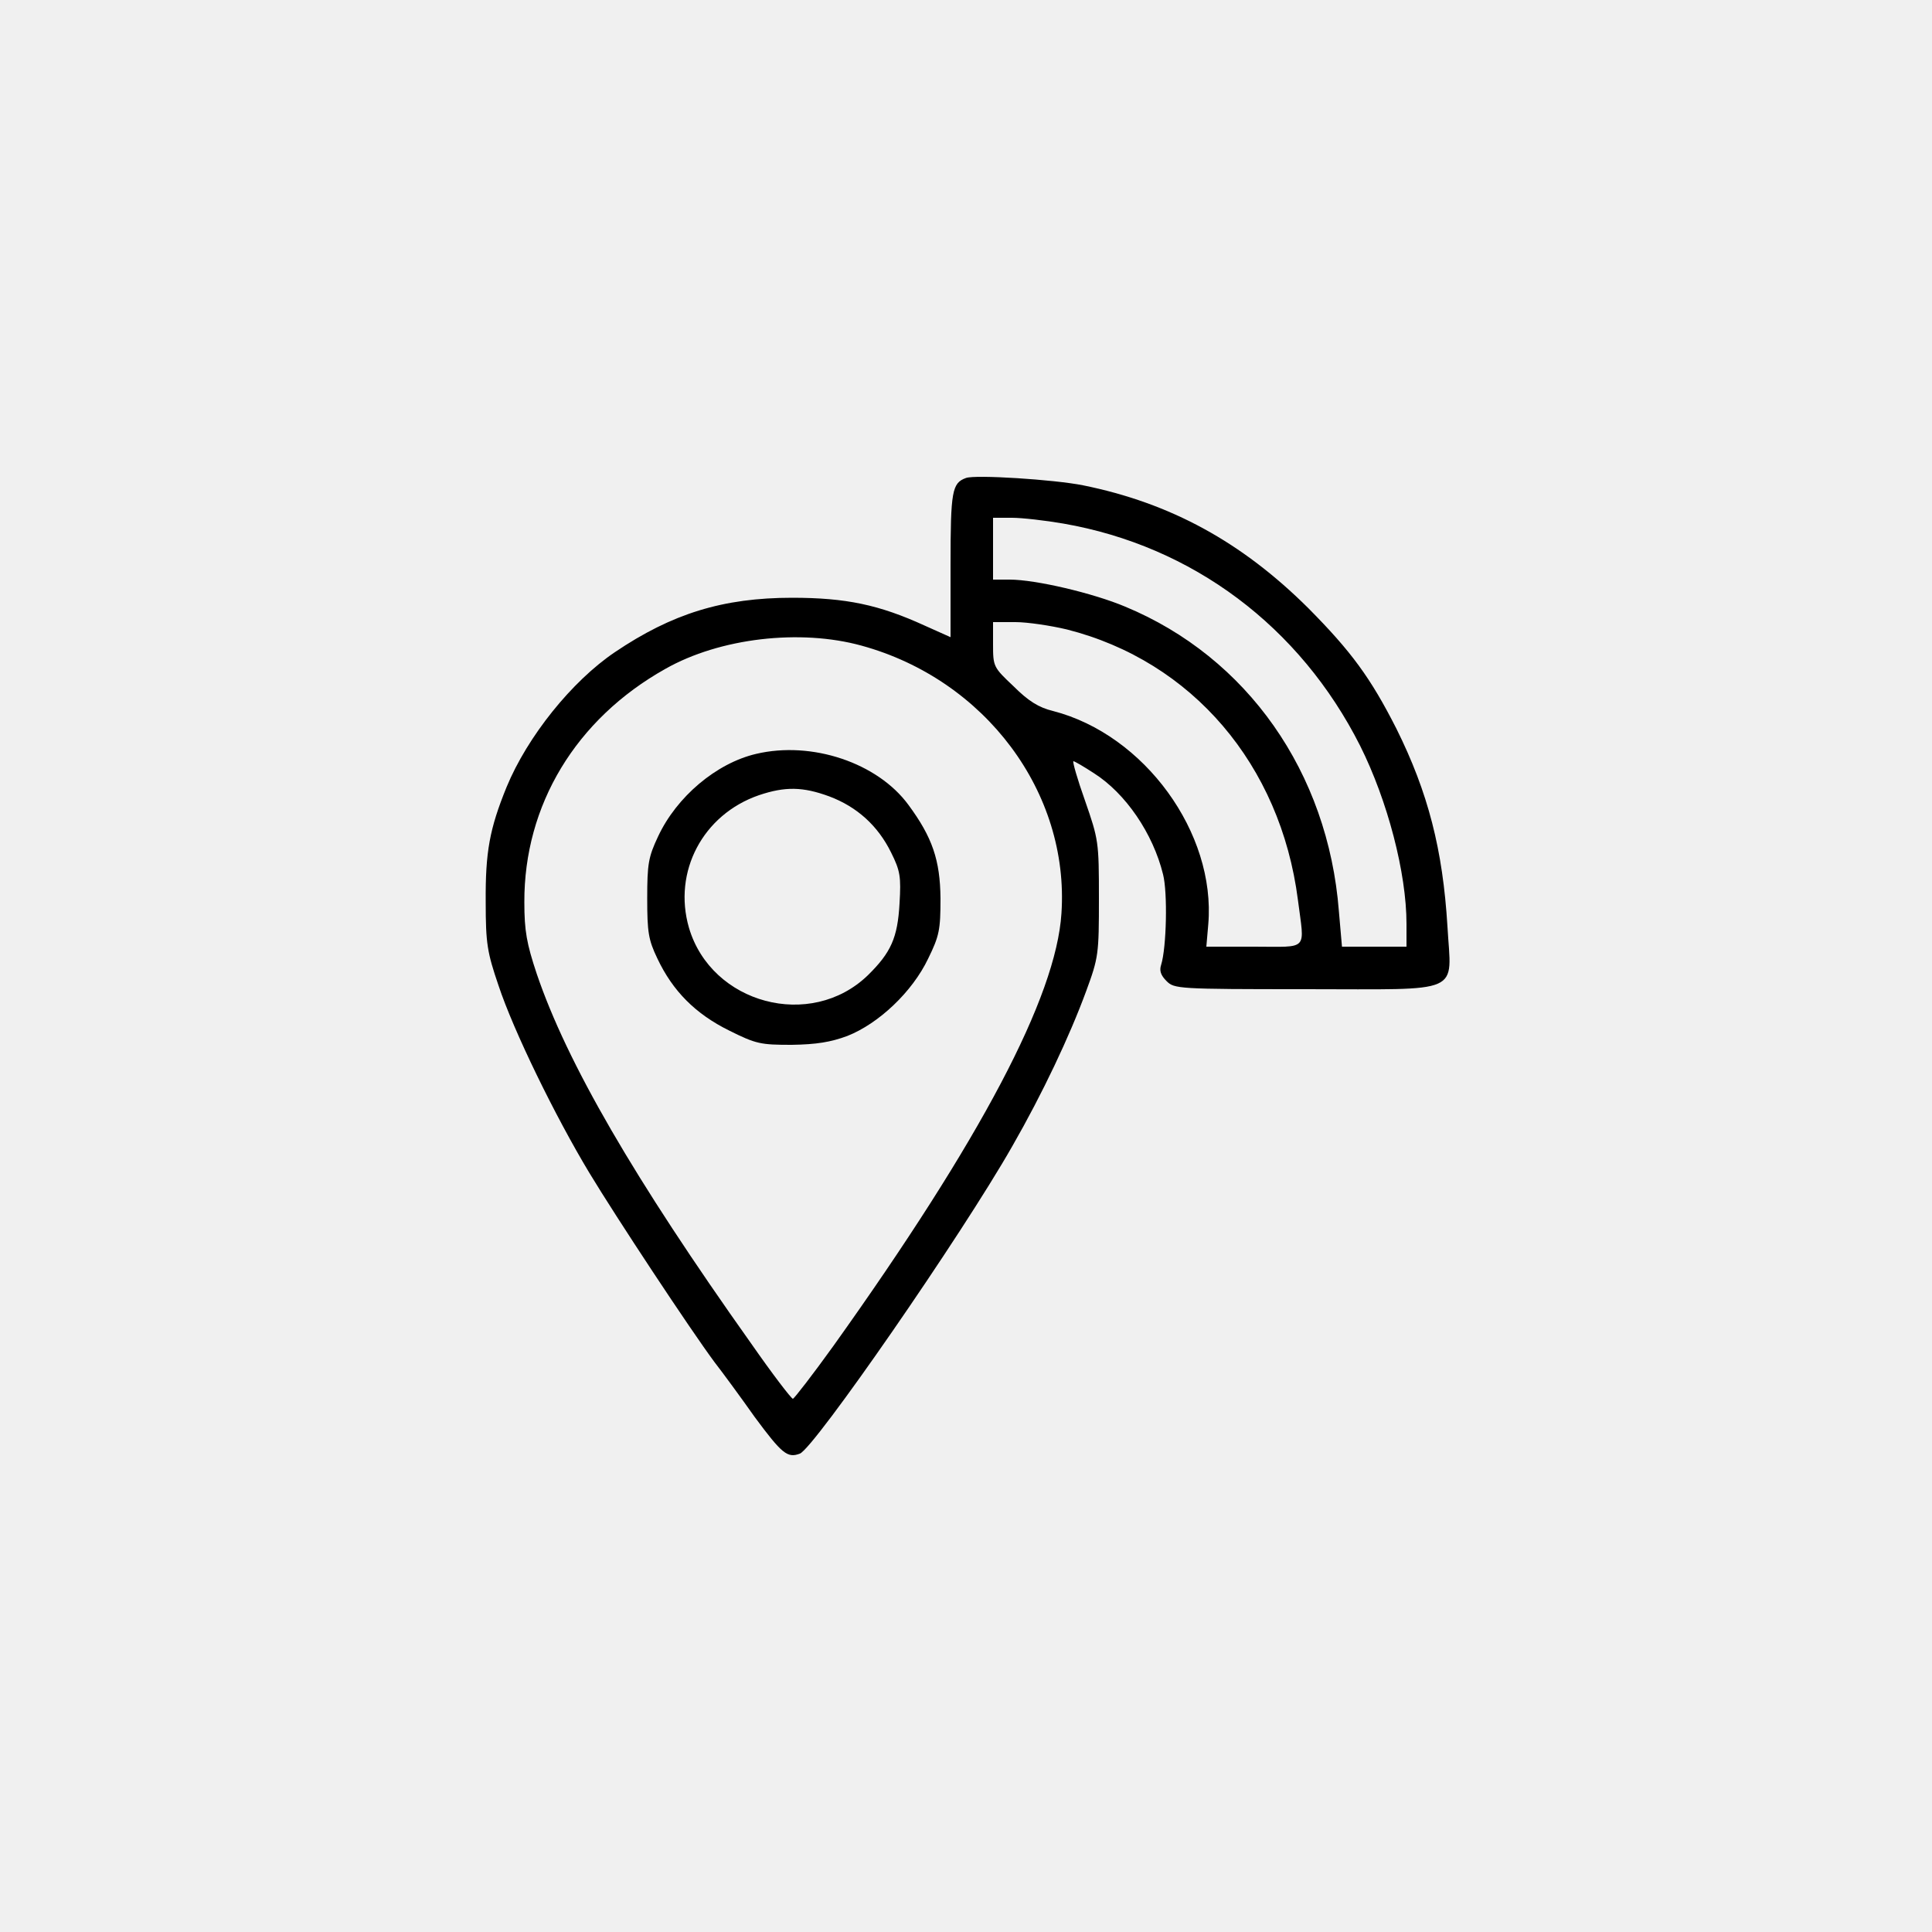
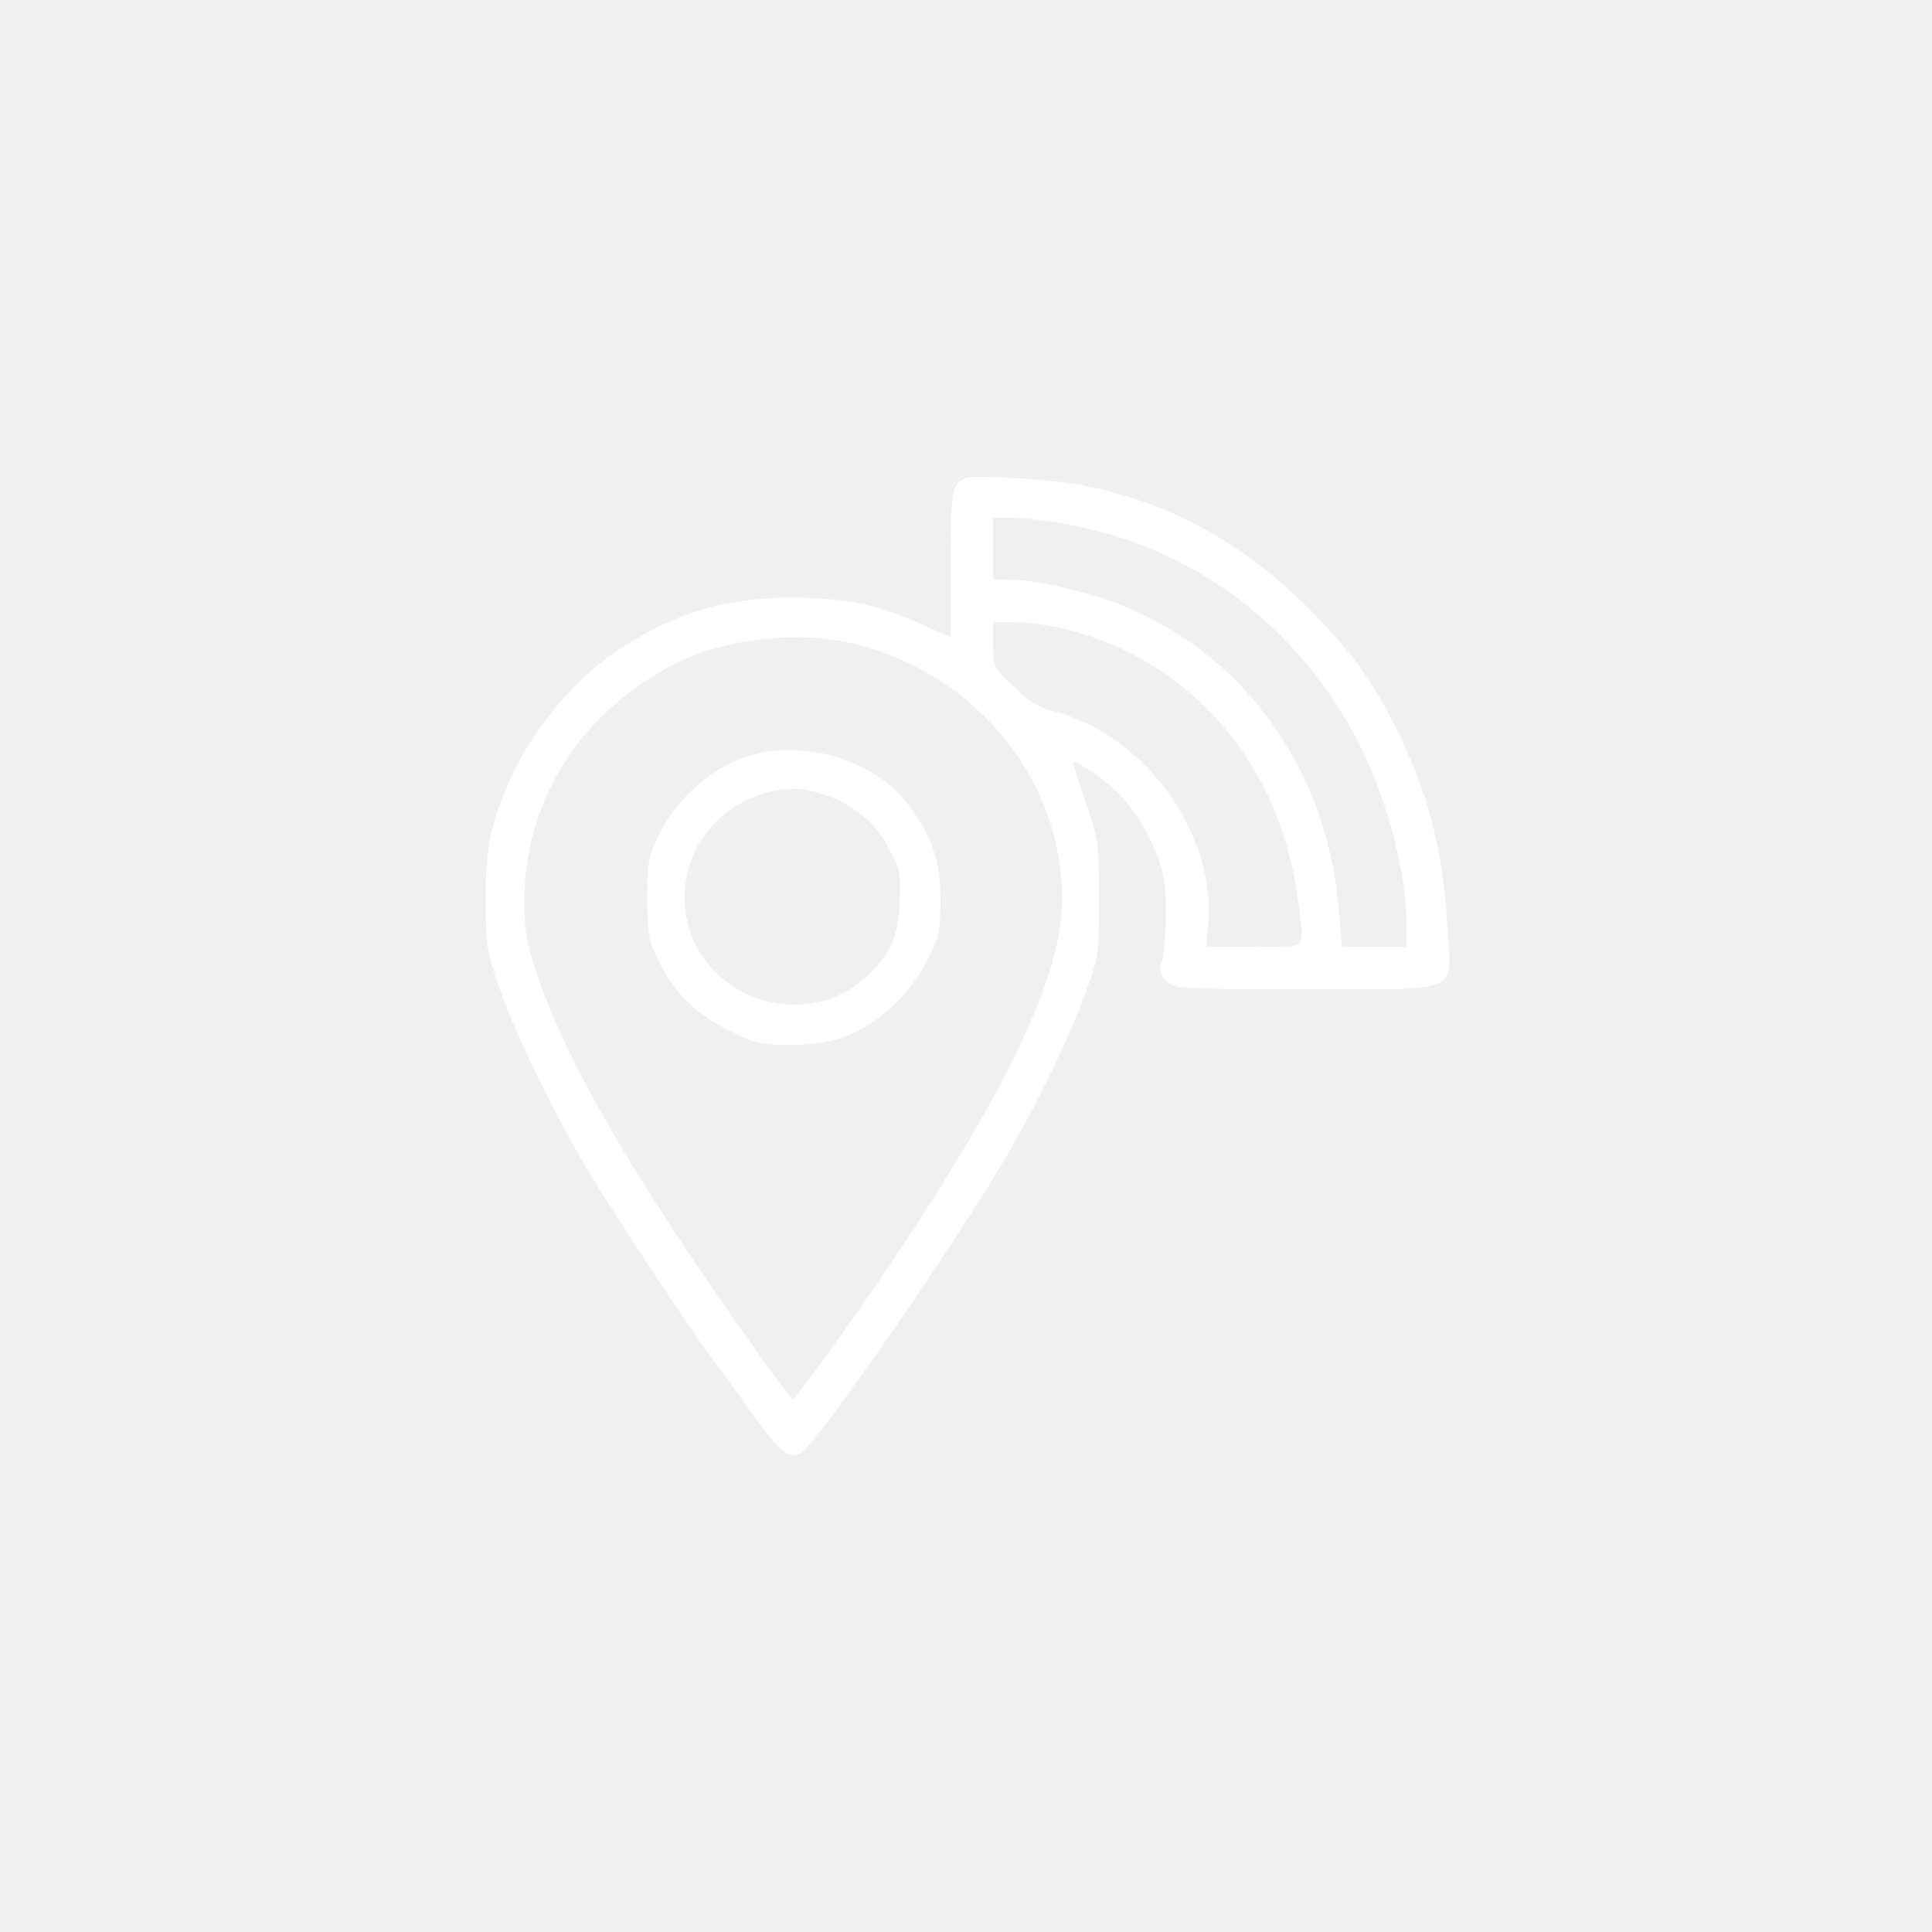
<svg xmlns="http://www.w3.org/2000/svg" version="1.0" width="500pt" height="500pt" viewBox="0 0 500 500" preserveAspectRatio="xMidYMid meet">
-   <g transform="translate(0,500) scale(0.1,-0.1)" fill="currentColor" stroke="none">
+   <g transform="translate(0,500) scale(0.1,-0.1)" fill="#ffffff" stroke="none">
    <path d="M2500 3763 c-36 -13 -40 -33 -40 -224 l0 -188 -67 30 c-118 54 -204 72 -343 72 -179 0 -311 -41 -459 -141 -111 -75 -226 -218 -280 -349 -44 -108 -55 -168 -54 -298 0 -107 4 -130 33 -215 39 -118 147 -339 235 -485 70 -116 261 -405 324 -490 21 -27 68 -91 104 -142 71 -96 85 -107 117 -95 37 14 418 564 550 796 78 136 148 284 191 401 32 87 33 96 33 240 0 147 -1 152 -36 253 -20 56 -33 102 -30 102 3 0 27 -14 53 -31 82 -52 153 -156 179 -262 12 -47 9 -189 -5 -234 -5 -15 -1 -27 14 -42 20 -20 29 -21 359 -21 414 0 378 -16 368 162 -12 199 -50 347 -132 512 -67 132 -117 200 -228 312 -172 171 -356 272 -583 318 -75 15 -279 28 -303 19z m252 -118 c334 -58 612 -266 768 -575 71 -142 120 -329 120 -461 l0 -59 -84 0 -83 0 -8 92 c-28 359 -237 657 -553 788 -83 35 -232 70 -299 70 l-43 0 0 80 0 80 49 0 c26 0 87 -7 133 -15z m9 -274 c324 -82 553 -350 598 -700 17 -134 30 -121 -113 -121 l-124 0 5 58 c20 236 -165 491 -402 552 -37 9 -64 26 -102 64 -52 49 -53 51 -53 108 l0 58 58 0 c31 0 91 -9 133 -19z m-531 -42 c320 -88 538 -380 517 -693 -14 -216 -208 -584 -590 -1119 -54 -75 -102 -137 -105 -137 -4 0 -53 64 -108 143 -304 428 -477 727 -555 957 -26 78 -32 111 -32 185 -1 251 133 474 365 604 141 80 349 104 508 60z M1957 3049 c-103 -24 -206 -111 -254 -214 -25 -53 -28 -71 -28 -160 0 -87 3 -107 26 -155 40 -85 99 -144 186 -187 70 -35 82 -37 162 -37 64 1 101 7 144 23 81 32 168 114 209 200 29 59 32 75 32 156 -1 99 -21 158 -83 242 -80 109 -250 166 -394 132z m189 -110 c72 -27 126 -76 160 -145 24 -48 26 -63 22 -132 -5 -89 -22 -127 -82 -186 -148 -143 -405 -74 -463 123 -42 145 36 293 181 343 68 23 114 22 182 -3z" />
  </g>
</svg>
